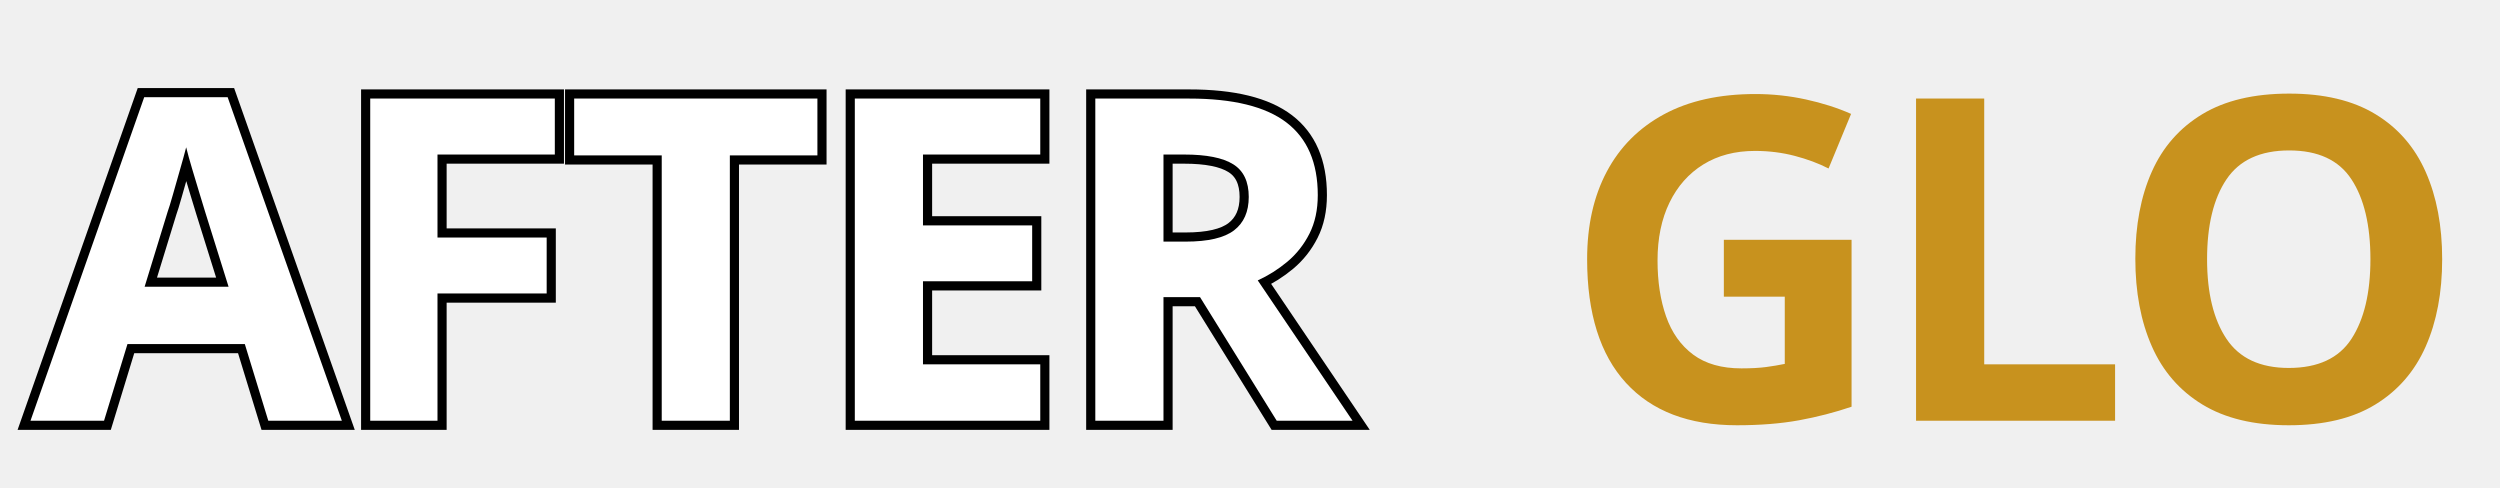
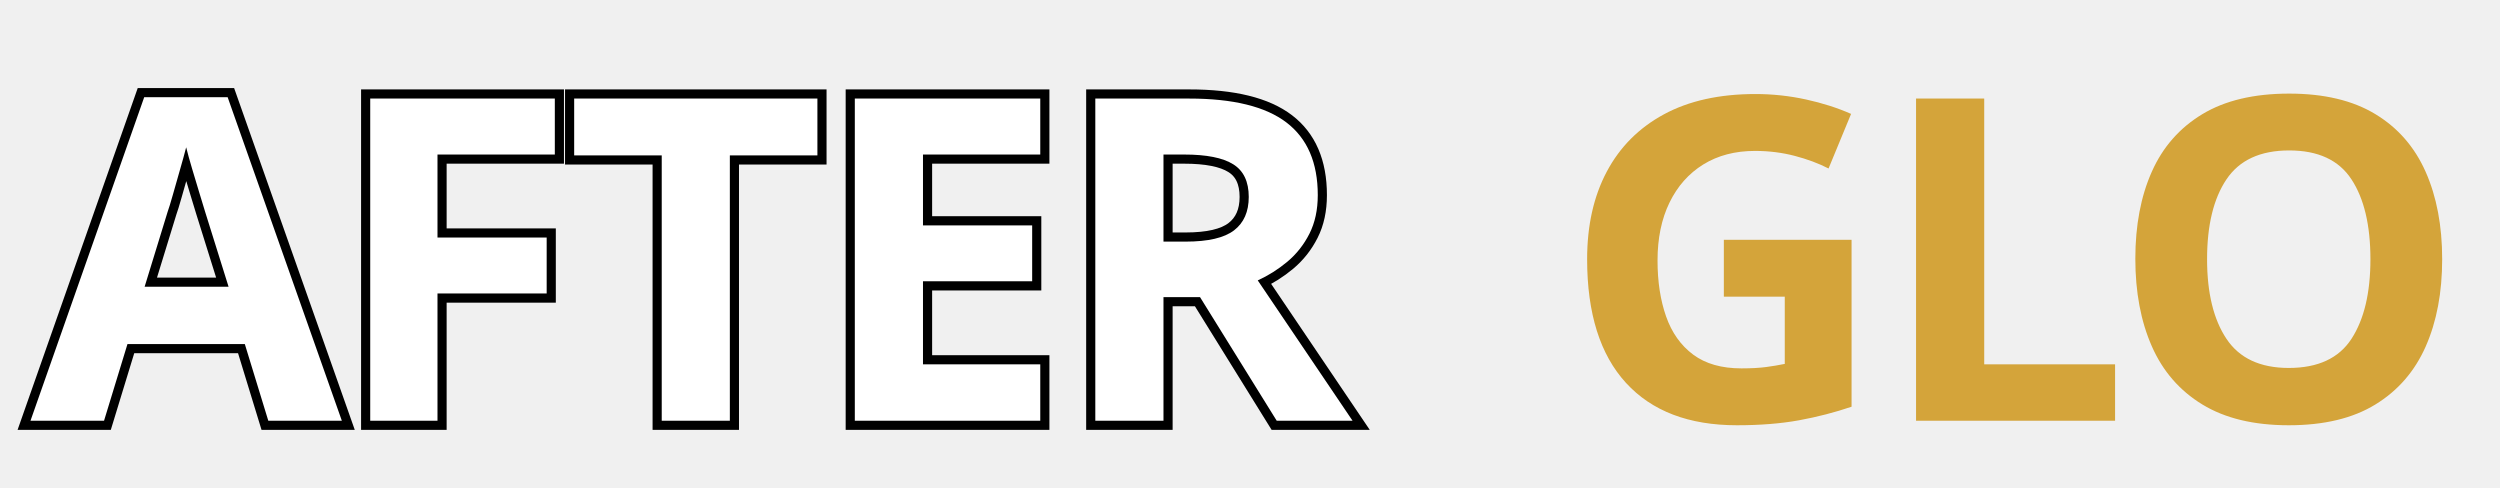
<svg xmlns="http://www.w3.org/2000/svg" viewBox="0 0 820 160" fill="none">
  <text x="10" y="138" font-family="'Arial Black', 'Impact', sans-serif" font-weight="900" font-size="148" letter-spacing="-4" fill="white" stroke="black" stroke-width="6" paint-order="stroke fill">AFTER</text>
-   <text x="512" y="138" font-family="'Arial Black', 'Impact', sans-serif" font-weight="900" font-size="148" letter-spacing="-4" fill="#c8921e">GLO</text>
+   <text x="512" y="138" font-family="'Arial Black', 'Impact', sans-serif" font-weight="900" font-size="148" letter-spacing="-4" fill="#D4A43A">GLO</text>
</svg>
